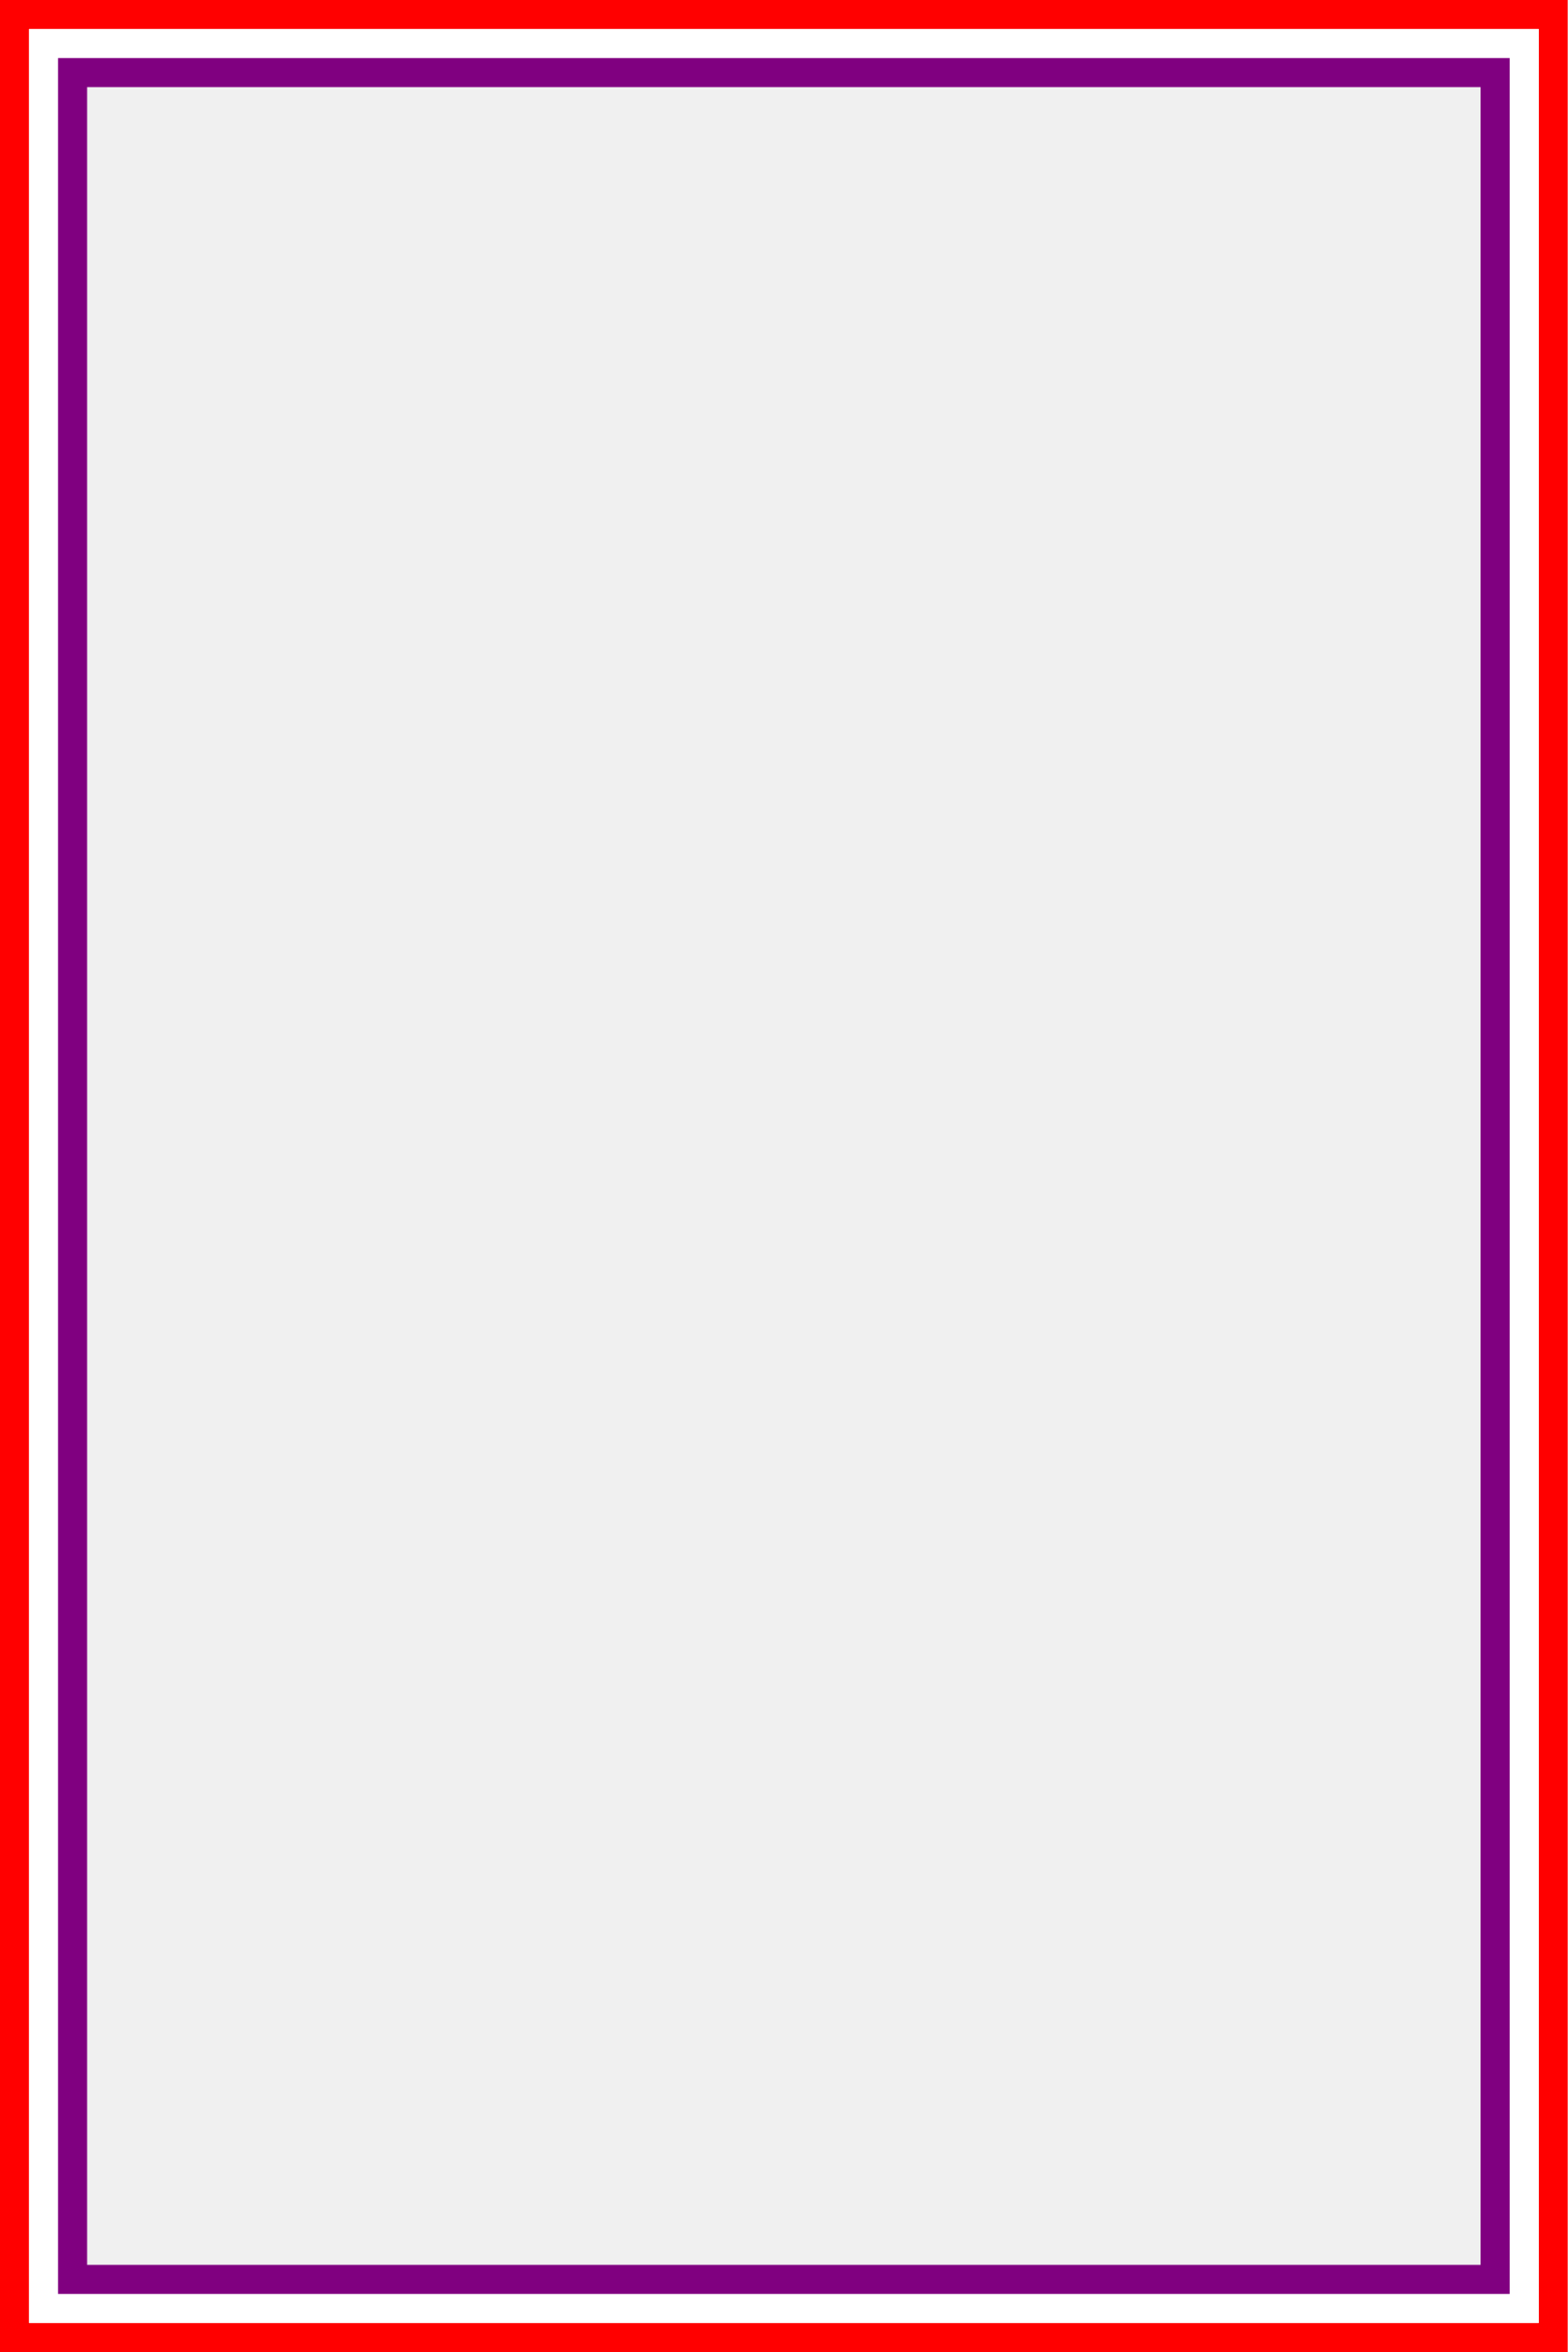
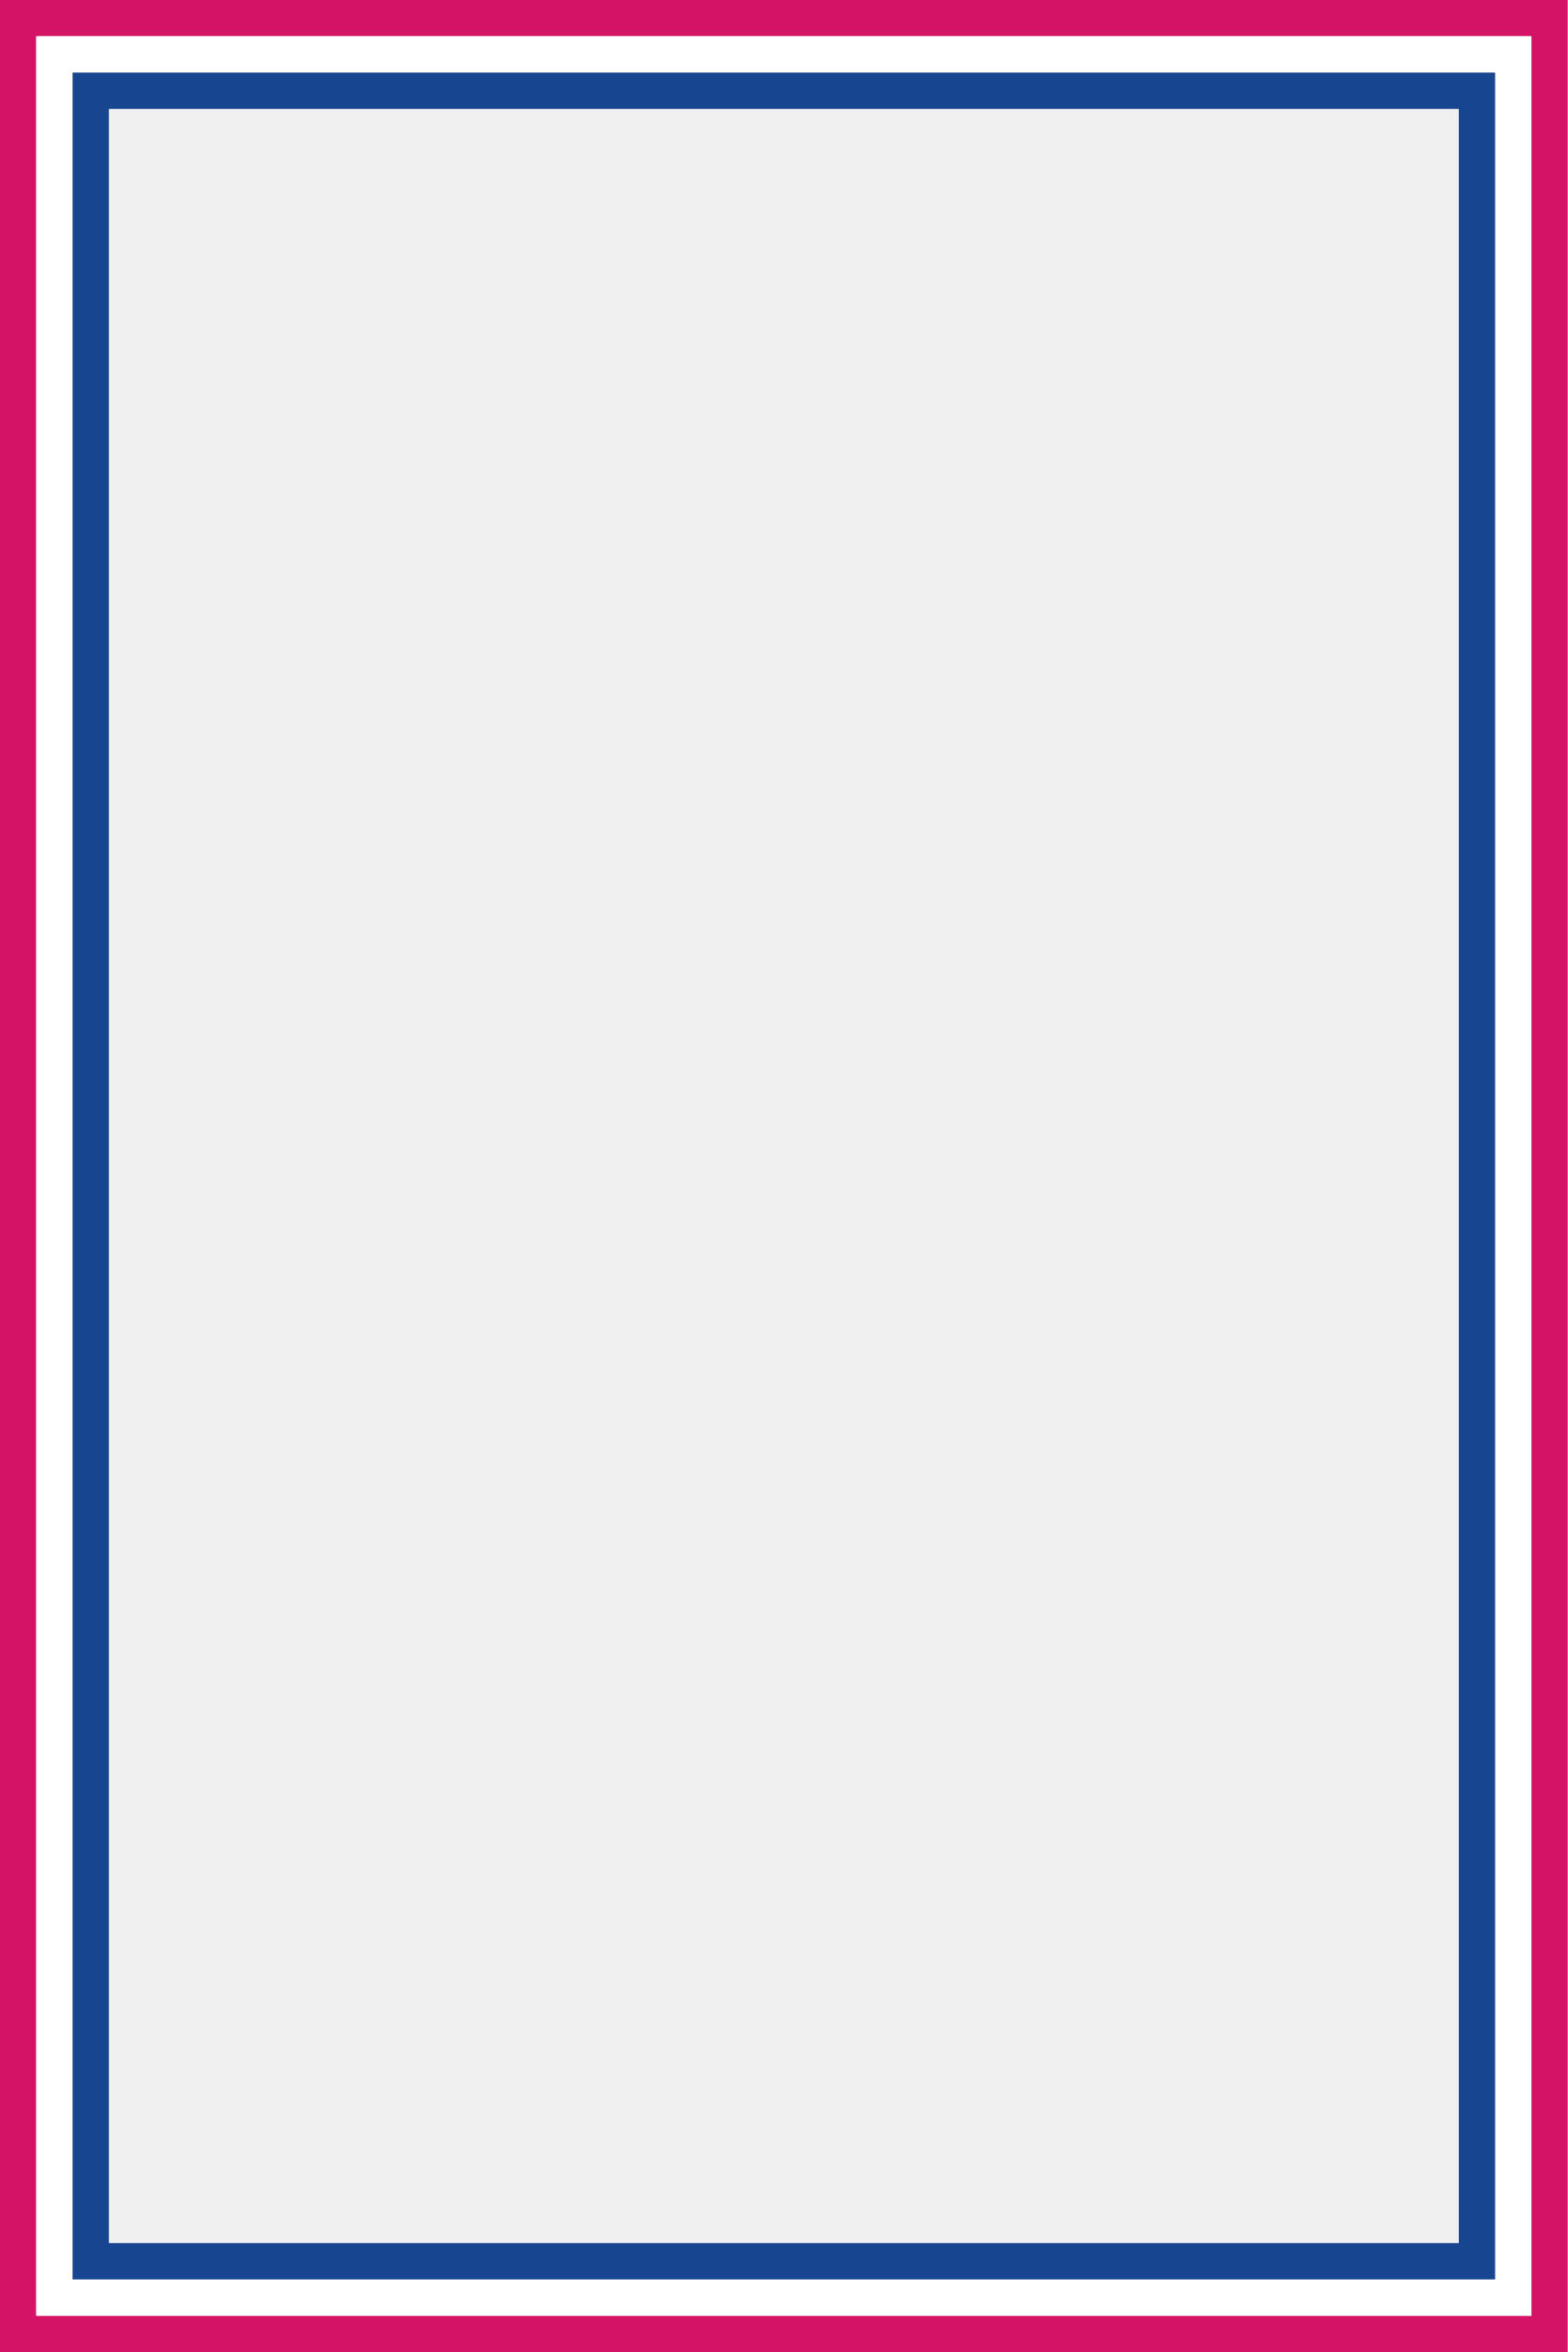
<svg xmlns="http://www.w3.org/2000/svg" width="1080" height="1620">
-   <path d="M0,0 V1620 H1080 V0 Z M20,20 H1060 V1600 H20 Z" fill="red" />
-   <path d="M20,20 V1600 H1060 V20 Z M40,40 H1040 V1580 H40 Z" fill="white" />
-   <path d="M40,40 V1580 H1040 V40 Z M60,60 H1020 V1560 H60 Z" fill="purple" />
+   <path d="M0,0 V1620 H1080 V0 Z M25,25 H1055 V1595 H25 Z" fill="#d41367" />
+   <path d="M25,25 V1595 H1055 V25 Z M50,50 H1030 V1570 H50 Z" fill="white" />
+   <path d="M50,50 V1570 H1030 V50 Z M75,75 H1005 V1545 H75 Z" fill="#17458f" />
</svg>
